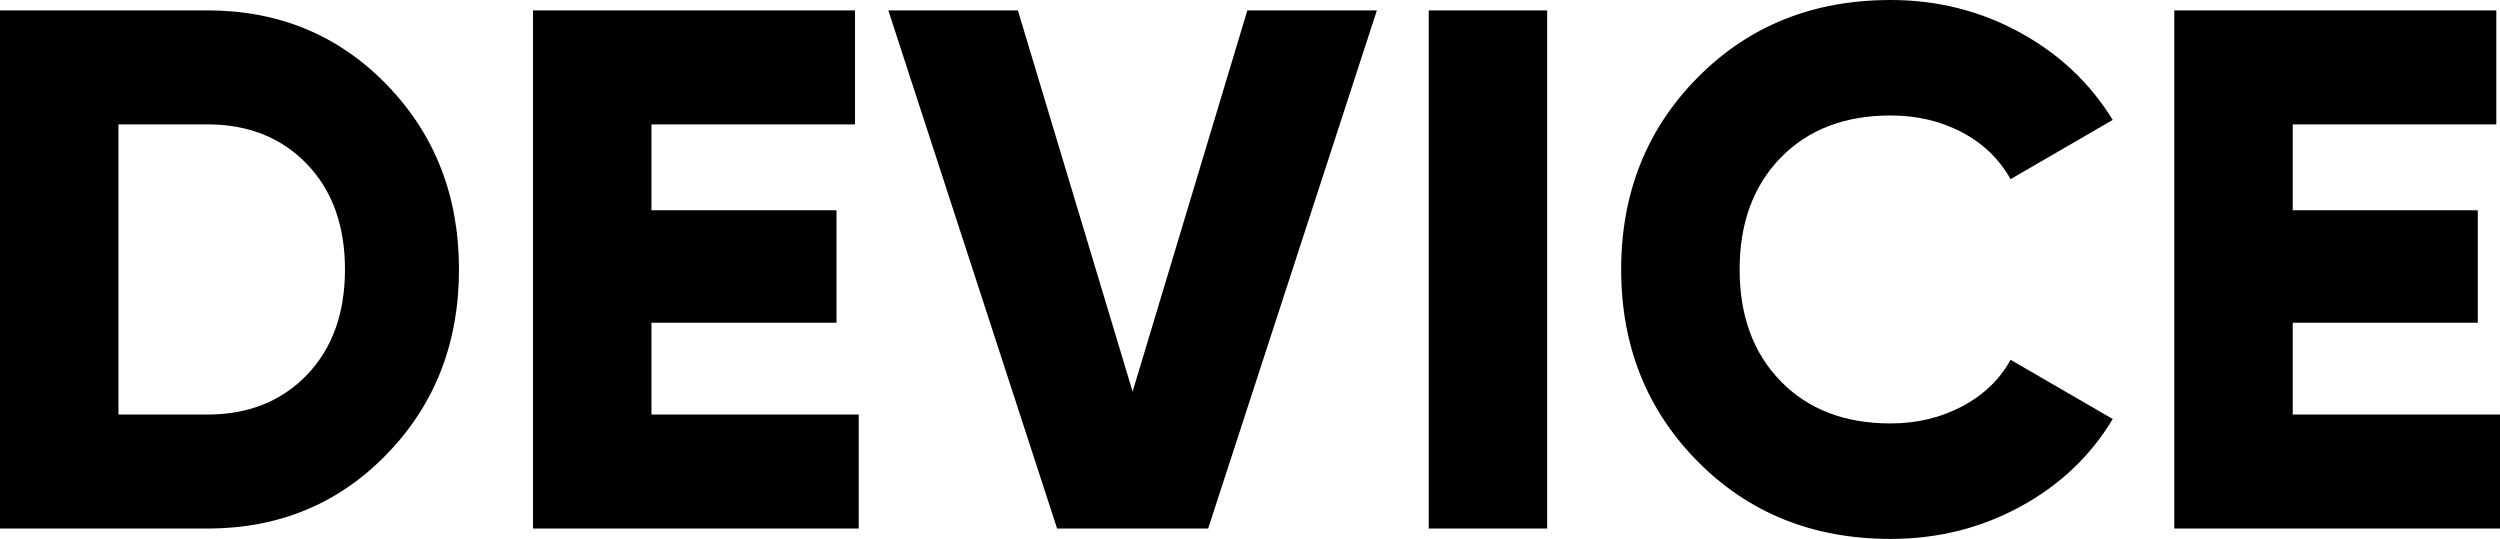
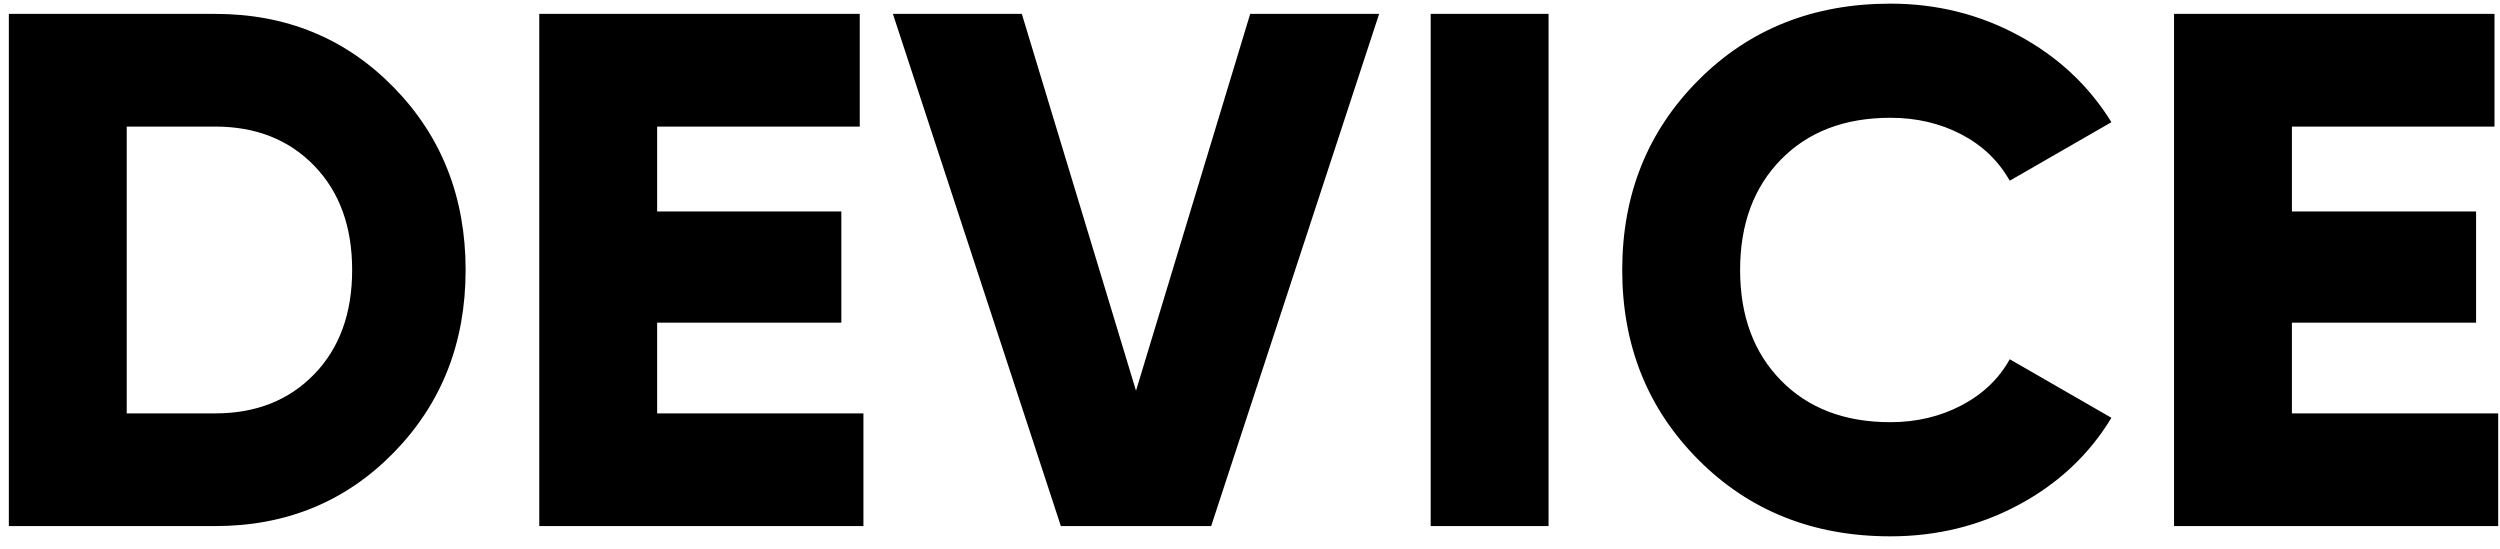
- <svg xmlns="http://www.w3.org/2000/svg" width="167" height="36">
-   <path d="M13.846.693c4.78 0 8.778 1.656 11.992 4.97C29.052 8.975 30.66 13.088 30.66 18s-1.608 9.024-4.822 12.338-7.212 4.97-11.992 4.97H0V.693h13.846zm0 26.999c2.736 0 4.953-.882 6.652-2.645 1.697-1.763 2.546-4.112 2.546-7.047 0-2.934-.849-5.283-2.546-7.047-1.698-1.763-3.916-2.645-6.652-2.645H7.913v19.384h5.933zm29.671 0h13.846v7.615H35.604V.693h21.511v7.615H43.517v5.736h12.362v7.516H43.517v6.132zm27.098 7.615L59.34.693h8.654l7.664 25.466L83.323.693h8.653L80.703 35.307H70.615zM95.439.693h7.912v34.615h-7.912V.693zM126.294 36c-5.176 0-9.469-1.723-12.882-5.168-3.411-3.445-5.118-7.722-5.118-12.832 0-5.109 1.706-9.387 5.118-12.832C116.825 1.723 121.118 0 126.294 0c3.099 0 5.966.717 8.605 2.151 2.637 1.435 4.714 3.387 6.231 5.86l-6.824 3.956c-.759-1.351-1.847-2.398-3.265-3.14-1.418-.742-3-1.113-4.747-1.113-3.066 0-5.514.94-7.342 2.819-1.831 1.879-2.745 4.369-2.745 7.467 0 3.099.914 5.588 2.745 7.466 1.829 1.88 4.276 2.819 7.342 2.819 1.747 0 3.338-.379 4.773-1.137s2.513-1.797 3.24-3.115l6.824 3.956c-1.484 2.472-3.544 4.426-6.182 5.859-2.64 1.435-5.523 2.152-8.655 2.152zm26.861-8.308H167v7.615h-21.757V.693h21.511v7.615h-13.599v5.736h12.361v7.516h-12.361v6.132z" />
+ <svg xmlns="http://www.w3.org/2000/svg" width="164" height="36">
+   <path d="M163.881 27.119v7.392h-21.264V.911h21.022v7.392h-13.29v5.568h12.082v7.296h-12.082v5.952h13.532zm-39.871.576c1.707 0 3.262-.368 4.664-1.104 1.401-.736 2.456-1.744 3.165-3.024l6.67 3.84c-1.45 2.4-3.464 4.296-6.041 5.688-2.579 1.392-5.397 2.088-8.458 2.088-5.059 0-9.255-1.672-12.59-5.016-3.334-3.344-5.002-7.496-5.002-12.456 0-4.96 1.668-9.112 5.002-12.456 3.335-3.344 7.531-5.016 12.59-5.016 3.028 0 5.831.696 8.409 2.088 2.577 1.392 4.607 3.288 6.09 5.688l-6.67 3.84c-.741-1.312-1.805-2.328-3.189-3.048-1.386-.72-2.933-1.08-4.64-1.08-2.996 0-5.389.912-7.177 2.736-1.788 1.824-2.682 4.24-2.682 7.248s.894 5.424 2.682 7.248c1.788 1.824 4.181 2.736 7.177 2.736zM93.853.911h7.733v33.6h-7.733V.911zm-24.26 33.6L58.574.911h8.457l7.491 24.72L82.013.911h8.458l-11.019 33.6h-9.859zM35.376.911h21.023v7.392h-13.29v5.568h12.082v7.296H43.109v5.952h13.532v7.392H35.376V.911zm-21.264 33.6H.58V.911h13.532c4.671 0 8.578 1.608 11.72 4.824 3.141 3.216 4.712 7.208 4.712 11.976 0 4.768-1.571 8.76-4.712 11.976-3.142 3.216-7.049 4.824-11.72 4.824zm6.5-23.64c-1.66-1.712-3.826-2.568-6.5-2.568H8.313v18.816h5.799c2.674 0 4.84-.856 6.5-2.568 1.659-1.712 2.489-3.992 2.489-6.84s-.83-5.128-2.489-6.84z" />
</svg>
